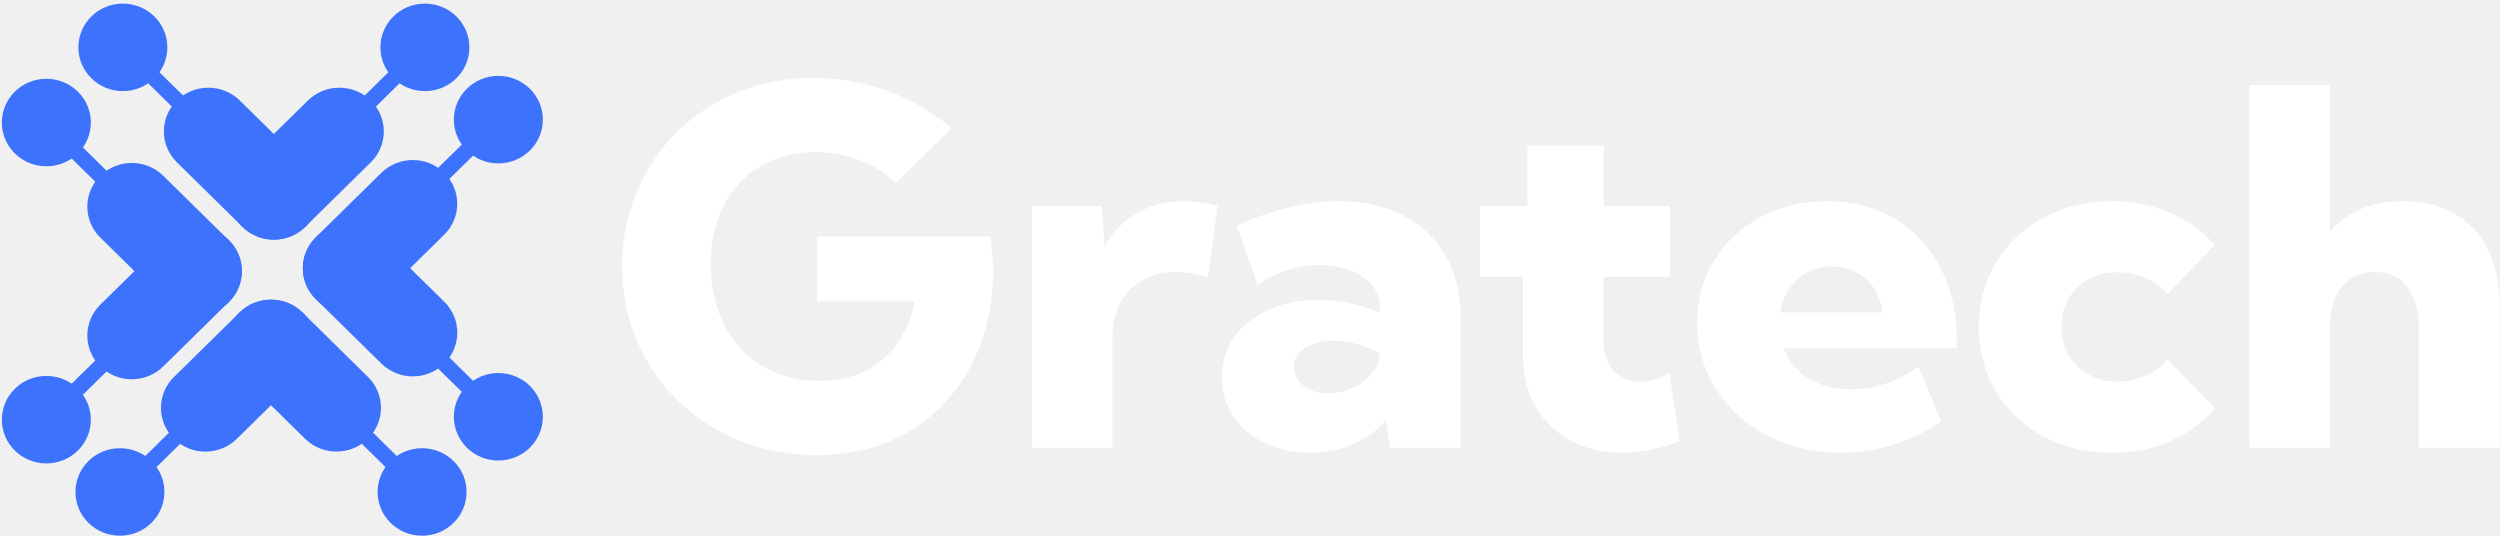
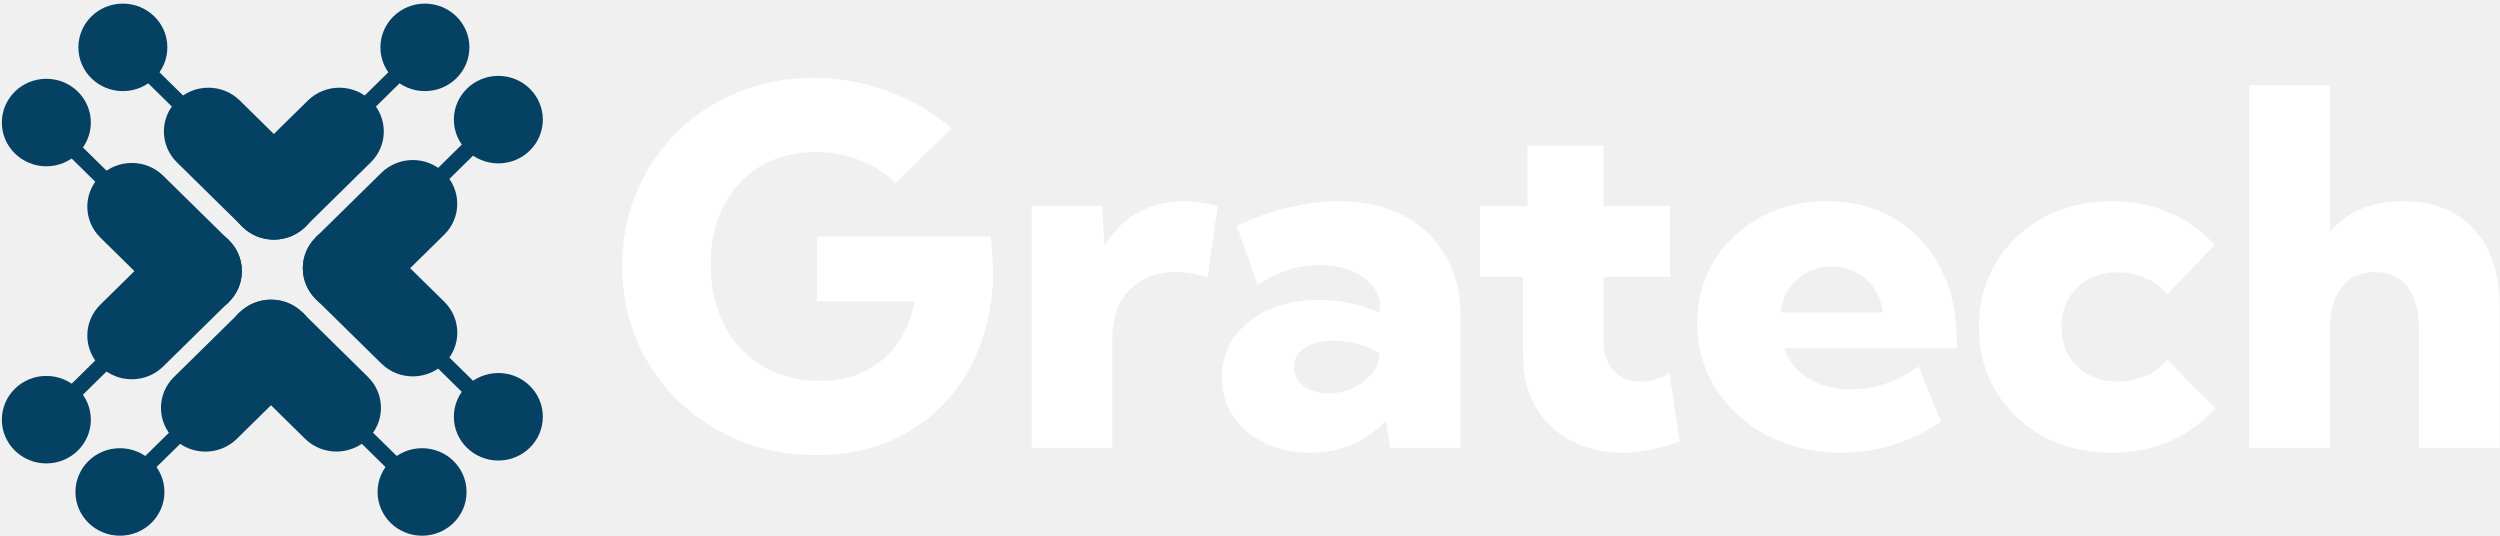
<svg xmlns="http://www.w3.org/2000/svg" width="196" height="42" viewBox="0 0 196 42" fill="none">
  <g clip-path="url(#clip0_622_1165)">
    <path d="M176.344 35.11V6.674H182.667V18.181C184.042 16.576 185.944 15.774 188.374 15.774C190.764 15.774 192.627 16.507 193.964 17.973C195.301 19.439 195.969 21.48 195.969 24.096V35.11H189.646V25.783C189.646 24.368 189.344 23.275 188.74 22.504C188.149 21.72 187.307 21.328 186.214 21.328C185.096 21.328 184.222 21.72 183.593 22.504C182.976 23.287 182.667 24.38 182.667 25.783V35.11H176.344Z" fill="white" />
    <path d="M173.673 32.002C172.734 33.088 171.571 33.941 170.183 34.561C168.795 35.18 167.259 35.489 165.576 35.489C163.571 35.489 161.778 35.066 160.197 34.219C158.629 33.36 157.396 32.191 156.496 30.712C155.596 29.221 155.146 27.527 155.146 25.632C155.146 23.736 155.596 22.049 156.496 20.57C157.396 19.079 158.629 17.91 160.197 17.063C161.778 16.204 163.571 15.774 165.576 15.774C167.246 15.774 168.769 16.084 170.145 16.703C171.533 17.309 172.696 18.144 173.634 19.205L169.932 23.053C169.483 22.523 168.905 22.106 168.197 21.802C167.504 21.499 166.777 21.347 166.019 21.347C165.171 21.347 164.413 21.531 163.744 21.897C163.089 22.251 162.568 22.75 162.183 23.395C161.81 24.039 161.624 24.772 161.624 25.594C161.624 26.441 161.81 27.192 162.183 27.85C162.568 28.494 163.089 29 163.744 29.366C164.413 29.733 165.171 29.916 166.019 29.916C166.777 29.916 167.51 29.765 168.217 29.461C168.924 29.158 169.496 28.741 169.932 28.21L173.673 32.002Z" fill="white" />
    <path d="M152.185 33.044C149.782 34.674 147.166 35.489 144.339 35.489C142.205 35.489 140.284 35.047 138.575 34.162C136.878 33.265 135.535 32.052 134.546 30.523C133.556 28.981 133.061 27.249 133.061 25.328C133.061 23.496 133.504 21.866 134.391 20.437C135.278 18.997 136.486 17.859 138.016 17.025C139.558 16.191 141.299 15.774 143.24 15.774C145.258 15.774 147.031 16.235 148.56 17.158C150.09 18.08 151.279 19.363 152.127 21.006C152.988 22.637 153.419 24.532 153.419 26.693V27.3H139.847C140.078 27.919 140.425 28.469 140.888 28.949C141.363 29.429 141.955 29.815 142.661 30.106C143.369 30.384 144.178 30.523 145.091 30.523C146.98 30.523 148.753 29.922 150.411 28.722L152.185 33.044ZM139.577 24.494H147.597C147.52 23.787 147.301 23.161 146.941 22.617C146.581 22.074 146.106 21.651 145.515 21.347C144.936 21.044 144.287 20.892 143.568 20.892C142.835 20.892 142.186 21.057 141.621 21.385C141.068 21.701 140.612 22.131 140.252 22.674C139.905 23.205 139.68 23.812 139.577 24.494Z" fill="white" />
    <path d="M131.685 34.599C130.142 35.193 128.645 35.49 127.193 35.49C125.663 35.49 124.307 35.173 123.125 34.542C121.956 33.897 121.043 33.013 120.388 31.888C119.732 30.75 119.405 29.43 119.405 27.926V21.708H116.031V16.153H119.752V11.414H125.728V16.153H130.933V21.708H125.728V26.807C125.728 27.805 126.011 28.576 126.576 29.12C127.142 29.663 127.823 29.935 128.619 29.935C129.391 29.935 130.142 29.695 130.875 29.215L131.685 34.599Z" fill="white" />
    <path d="M114.516 35.11H108.983L108.655 32.949C107.948 33.758 107.087 34.384 106.072 34.826C105.057 35.268 103.938 35.489 102.718 35.489C101.381 35.489 100.192 35.237 99.151 34.731C98.11 34.226 97.288 33.531 96.684 32.646C96.092 31.749 95.797 30.731 95.797 29.594C95.797 28.393 96.118 27.338 96.761 26.428C97.416 25.518 98.316 24.804 99.46 24.286C100.604 23.768 101.908 23.509 103.373 23.509C104.208 23.509 105.031 23.597 105.841 23.774C106.663 23.951 107.447 24.197 108.193 24.513V24.115C108.193 23.445 107.987 22.864 107.576 22.371C107.164 21.878 106.605 21.493 105.898 21.215C105.192 20.924 104.388 20.779 103.489 20.779C102.602 20.779 101.741 20.918 100.905 21.196C100.07 21.461 99.305 21.847 98.611 22.352L96.954 17.708C98.316 17.063 99.671 16.583 101.021 16.267C102.383 15.938 103.694 15.774 104.954 15.774C106.895 15.774 108.578 16.147 110.005 16.892C111.444 17.638 112.556 18.693 113.34 20.058C114.124 21.411 114.516 23.016 114.516 24.873V35.11ZM104.144 30.845C104.8 30.845 105.429 30.706 106.033 30.428C106.65 30.137 107.151 29.758 107.537 29.29C107.935 28.823 108.141 28.324 108.154 27.793V27.717C107.64 27.388 107.068 27.142 106.438 26.978C105.808 26.801 105.179 26.712 104.549 26.712C103.611 26.712 102.859 26.902 102.294 27.281C101.728 27.648 101.445 28.14 101.445 28.76C101.445 29.151 101.561 29.512 101.792 29.84C102.024 30.156 102.345 30.403 102.756 30.579C103.167 30.756 103.63 30.845 104.144 30.845Z" fill="white" />
    <path d="M87.211 35.11H80.888V16.153H86.382L86.594 19.281C87.237 18.169 88.091 17.309 89.158 16.703C90.225 16.084 91.446 15.774 92.821 15.774C93.245 15.774 93.675 15.806 94.112 15.869C94.562 15.932 95.012 16.027 95.462 16.153L94.691 21.745C93.791 21.467 92.949 21.328 92.165 21.328C91.163 21.328 90.289 21.543 89.544 21.973C88.798 22.403 88.22 23.003 87.808 23.774C87.41 24.545 87.211 25.455 87.211 26.504V35.11Z" fill="white" />
    <path d="M70.216 14.352C69.457 13.581 68.532 12.987 67.44 12.57C66.347 12.14 65.177 11.926 63.931 11.926C62.697 11.926 61.579 12.134 60.576 12.551C59.574 12.968 58.706 13.569 57.974 14.352C57.254 15.123 56.695 16.046 56.297 17.12C55.911 18.194 55.718 19.401 55.718 20.741C55.718 22.093 55.924 23.332 56.335 24.456C56.746 25.569 57.325 26.529 58.071 27.338C58.829 28.134 59.728 28.753 60.769 29.196C61.81 29.638 62.967 29.859 64.239 29.859C65.242 29.859 66.154 29.72 66.977 29.442C67.812 29.151 68.545 28.741 69.174 28.21C69.817 27.666 70.35 27.009 70.775 26.238C71.212 25.467 71.526 24.595 71.719 23.622H64.046V18.542H77.676L77.869 21.082C77.869 23.243 77.535 25.221 76.866 27.016C76.198 28.798 75.247 30.34 74.013 31.641C72.792 32.93 71.334 33.929 69.637 34.636C67.941 35.331 66.058 35.679 63.989 35.679C61.843 35.679 59.844 35.306 57.993 34.56C56.156 33.802 54.542 32.753 53.154 31.414C51.779 30.074 50.706 28.507 49.935 26.712C49.164 24.905 48.778 22.946 48.778 20.835C48.778 18.763 49.157 16.835 49.916 15.054C50.674 13.259 51.728 11.692 53.077 10.352C54.44 9.012 56.027 7.97 57.839 7.224C59.664 6.479 61.637 6.106 63.757 6.106C65.749 6.106 67.683 6.447 69.56 7.129C71.436 7.812 73.12 8.785 74.611 10.049L70.216 14.352Z" fill="white" />
-     <path d="M21.474 18.788C23.4 18.788 24.962 17.253 24.962 15.358C24.962 13.464 23.4 11.928 21.474 11.928C19.547 11.928 17.985 13.464 17.985 15.358C17.985 17.253 19.547 18.788 21.474 18.788Z" fill="#3C72FC" />
-     <path d="M19.008 17.781L13.871 12.729C12.508 11.389 12.508 9.218 13.871 7.881C15.234 6.541 17.442 6.541 18.801 7.881L23.938 12.932L19.008 17.781Z" fill="#3C72FC" />
-     <path d="M9.633 7.143C11.559 7.143 13.121 5.607 13.121 3.713C13.121 1.818 11.559 0.283 9.633 0.283C7.706 0.283 6.145 1.818 6.145 3.713C6.145 5.607 7.706 7.143 9.633 7.143Z" fill="#3C72FC" />
-     <path d="M15.565 10.412L9.722 4.666L10.605 3.802L16.444 9.544L15.565 10.412Z" fill="#3C72FC" />
-     <path d="M21.468 18.788C23.394 18.788 24.956 17.253 24.956 15.358C24.956 13.464 23.394 11.928 21.468 11.928C19.541 11.928 17.98 13.464 17.98 15.358C17.98 17.253 19.541 18.788 21.468 18.788Z" fill="#3C72FC" />
-     <path d="M19.001 12.932L24.138 7.881C25.501 6.541 27.709 6.541 29.068 7.881C30.431 9.222 30.431 11.393 29.068 12.729L23.931 17.781L19.001 12.932Z" fill="#3C72FC" />
-     <path d="M33.312 7.143C35.239 7.143 36.801 5.607 36.801 3.713C36.801 1.818 35.239 0.283 33.312 0.283C31.386 0.283 29.824 1.818 29.824 3.713C29.824 5.607 31.386 7.143 33.312 7.143Z" fill="#3C72FC" />
-     <path d="M27.382 10.412L26.5 9.544L32.342 3.802L33.221 4.666L27.382 10.412Z" fill="#3C72FC" />
-     <path d="M27.23 24.459C29.156 24.459 30.718 22.923 30.718 21.029C30.718 19.134 29.156 17.598 27.23 17.598C25.303 17.598 23.741 19.134 23.741 21.029C23.741 22.923 25.303 24.459 27.23 24.459Z" fill="#3C72FC" />
-     <path d="M24.759 18.602L29.896 13.551C31.259 12.211 33.467 12.211 34.826 13.551C36.189 14.892 36.189 17.063 34.826 18.399L29.689 23.451L24.759 18.602Z" fill="#3C72FC" />
-     <path d="M39.071 12.809C40.997 12.809 42.559 11.274 42.559 9.379C42.559 7.485 40.997 5.949 39.071 5.949C37.144 5.949 35.582 7.485 35.582 9.379C35.582 11.274 37.144 12.809 39.071 12.809Z" fill="#3C72FC" />
-     <path d="M33.145 16.081L32.263 15.214L38.101 9.468L38.984 10.336L33.145 16.081Z" fill="#3C72FC" />
-     <path d="M27.23 24.459C29.156 24.459 30.718 22.924 30.718 21.029C30.718 19.134 29.156 17.599 27.23 17.599C25.303 17.599 23.741 19.134 23.741 21.029C23.741 22.924 25.303 24.459 27.23 24.459Z" fill="#3C72FC" />
-     <path d="M29.689 18.603L34.83 23.655C36.193 24.995 36.193 27.166 34.83 28.503C33.467 29.843 31.259 29.843 29.9 28.503L24.759 23.451L29.689 18.603Z" fill="#3C72FC" />
-     <path d="M39.071 36.105C40.997 36.105 42.559 34.569 42.559 32.674C42.559 30.78 40.997 29.244 39.071 29.244C37.144 29.244 35.582 30.78 35.582 32.674C35.582 34.569 37.144 36.105 39.071 36.105Z" fill="#3C72FC" />
-     <path d="M38.101 32.587L32.263 26.842L33.145 25.974L38.984 31.72L38.101 32.587Z" fill="#3C72FC" />
-     <path d="M21.25 30.354C23.176 30.354 24.738 28.818 24.738 26.924C24.738 25.029 23.176 23.494 21.25 23.494C19.323 23.494 17.761 25.029 17.761 26.924C17.761 28.818 19.323 30.354 21.25 30.354Z" fill="#3C72FC" />
-     <path d="M23.71 24.497L28.846 29.549C30.209 30.889 30.209 33.06 28.846 34.397C27.483 35.737 25.276 35.737 23.916 34.397L18.779 29.345L23.71 24.497Z" fill="#3C72FC" />
-     <path d="M33.091 41.999C35.017 41.999 36.579 40.464 36.579 38.569C36.579 36.675 35.017 35.139 33.091 35.139C31.164 35.139 29.602 36.675 29.602 38.569C29.602 40.464 31.164 41.999 33.091 41.999Z" fill="#3C72FC" />
-     <path d="M32.118 38.481L26.276 32.739L27.158 31.872L33.001 37.613L32.118 38.481Z" fill="#3C72FC" />
-     <path d="M21.247 30.354C23.174 30.354 24.736 28.818 24.736 26.924C24.736 25.029 23.174 23.494 21.247 23.494C19.321 23.494 17.759 25.029 17.759 26.924C17.759 28.818 19.321 30.354 21.247 30.354Z" fill="#3C72FC" />
-     <path d="M23.708 29.346L18.572 34.401C17.209 35.742 15.001 35.742 13.641 34.401C12.278 33.061 12.278 30.89 13.641 29.553L18.778 24.502L23.708 29.346Z" fill="#3C72FC" />
-     <path d="M9.403 41.999C11.33 41.999 12.891 40.464 12.891 38.569C12.891 36.675 11.33 35.139 9.403 35.139C7.477 35.139 5.915 36.675 5.915 38.569C5.915 40.464 7.477 41.999 9.403 41.999Z" fill="#3C72FC" />
-     <path d="M10.375 38.481L9.493 37.613L15.335 31.872L16.218 32.739L10.375 38.481Z" fill="#3C72FC" />
-     <path d="M15.474 24.683C17.401 24.683 18.963 23.147 18.963 21.253C18.963 19.358 17.401 17.822 15.474 17.822C13.548 17.822 11.986 19.358 11.986 21.253C11.986 23.147 13.548 24.683 15.474 24.683Z" fill="#3C72FC" />
-     <path d="M17.935 23.679L12.798 28.73C11.435 30.07 9.227 30.07 7.868 28.73C6.505 27.39 6.505 25.219 7.868 23.882L13.005 18.831L17.935 23.679Z" fill="#3C72FC" />
-     <path d="M3.633 36.332C5.56 36.332 7.122 34.797 7.122 32.902C7.122 31.008 5.56 29.472 3.633 29.472C1.707 29.472 0.145 31.008 0.145 32.902C0.145 34.797 1.707 36.332 3.633 36.332Z" fill="#3C72FC" />
-     <path d="M4.605 32.81L3.723 31.946L9.562 26.201L10.444 27.068L4.605 32.81Z" fill="#3C72FC" />
-     <path d="M15.474 24.684C17.401 24.684 18.963 23.148 18.963 21.253C18.963 19.359 17.401 17.823 15.474 17.823C13.548 17.823 11.986 19.359 11.986 21.253C11.986 23.148 13.548 24.684 15.474 24.684Z" fill="#3C72FC" />
-     <path d="M13.005 23.68L7.868 18.628C6.505 17.288 6.505 15.117 7.868 13.78C9.231 12.44 11.439 12.44 12.798 13.78L17.935 18.831L13.005 23.68Z" fill="#3C72FC" />
-     <path d="M3.633 13.037C5.56 13.037 7.122 11.502 7.122 9.607C7.122 7.713 5.56 6.177 3.633 6.177C1.707 6.177 0.145 7.713 0.145 9.607C0.145 11.502 1.707 13.037 3.633 13.037Z" fill="#3C72FC" />
-     <path d="M9.562 16.305L3.723 10.563L4.605 9.695L10.444 15.441L9.562 16.305Z" fill="#3C72FC" />
+     <path d="M21.474 18.788C23.4 18.788 24.962 17.253 24.962 15.358C24.962 13.464 23.4 11.928 21.474 11.928C19.547 11.928 17.985 13.464 17.985 15.358C17.985 17.253 19.547 18.788 21.474 18.788Z" fill="#054163" />
+     <path d="M19.008 17.781L13.871 12.729C12.508 11.389 12.508 9.218 13.871 7.881C15.234 6.541 17.442 6.541 18.801 7.881L23.938 12.932L19.008 17.781Z" fill="#054163" />
+     <path d="M9.633 7.143C11.559 7.143 13.121 5.607 13.121 3.713C13.121 1.818 11.559 0.283 9.633 0.283C7.706 0.283 6.145 1.818 6.145 3.713C6.145 5.607 7.706 7.143 9.633 7.143Z" fill="#054163" />
+     <path d="M15.565 10.412L9.722 4.666L10.605 3.802L16.444 9.544L15.565 10.412Z" fill="#054163" />
+     <path d="M21.468 18.788C23.394 18.788 24.956 17.253 24.956 15.358C24.956 13.464 23.394 11.928 21.468 11.928C19.541 11.928 17.98 13.464 17.98 15.358C17.98 17.253 19.541 18.788 21.468 18.788Z" fill="#054163" />
+     <path d="M19.001 12.932L24.138 7.881C25.501 6.541 27.709 6.541 29.068 7.881C30.431 9.222 30.431 11.393 29.068 12.729L23.931 17.781L19.001 12.932Z" fill="#054163" />
+     <path d="M33.312 7.143C35.239 7.143 36.801 5.607 36.801 3.713C36.801 1.818 35.239 0.283 33.312 0.283C31.386 0.283 29.824 1.818 29.824 3.713C29.824 5.607 31.386 7.143 33.312 7.143Z" fill="#054163" />
+     <path d="M27.382 10.412L26.5 9.544L32.342 3.802L33.221 4.666L27.382 10.412Z" fill="#054163" />
+     <path d="M27.23 24.459C29.156 24.459 30.718 22.923 30.718 21.029C30.718 19.134 29.156 17.598 27.23 17.598C25.303 17.598 23.741 19.134 23.741 21.029C23.741 22.923 25.303 24.459 27.23 24.459Z" fill="#054163" />
+     <path d="M24.759 18.602L29.896 13.551C31.259 12.211 33.467 12.211 34.826 13.551C36.189 14.892 36.189 17.063 34.826 18.399L29.689 23.451L24.759 18.602Z" fill="#054163" />
+     <path d="M39.071 12.809C40.997 12.809 42.559 11.274 42.559 9.379C42.559 7.485 40.997 5.949 39.071 5.949C37.144 5.949 35.582 7.485 35.582 9.379C35.582 11.274 37.144 12.809 39.071 12.809Z" fill="#054163" />
+     <path d="M33.145 16.081L32.263 15.214L38.101 9.468L38.984 10.336L33.145 16.081Z" fill="#054163" />
+     <path d="M27.23 24.459C29.156 24.459 30.718 22.924 30.718 21.029C30.718 19.134 29.156 17.599 27.23 17.599C25.303 17.599 23.741 19.134 23.741 21.029C23.741 22.924 25.303 24.459 27.23 24.459Z" fill="#054163" />
+     <path d="M29.689 18.603L34.83 23.655C36.193 24.995 36.193 27.166 34.83 28.503C33.467 29.843 31.259 29.843 29.9 28.503L24.759 23.451L29.689 18.603Z" fill="#054163" />
+     <path d="M39.071 36.105C40.997 36.105 42.559 34.569 42.559 32.674C42.559 30.78 40.997 29.244 39.071 29.244C37.144 29.244 35.582 30.78 35.582 32.674C35.582 34.569 37.144 36.105 39.071 36.105Z" fill="#054163" />
+     <path d="M38.101 32.587L32.263 26.842L33.145 25.974L38.984 31.72L38.101 32.587Z" fill="#054163" />
+     <path d="M21.25 30.354C23.176 30.354 24.738 28.818 24.738 26.924C24.738 25.029 23.176 23.494 21.25 23.494C19.323 23.494 17.761 25.029 17.761 26.924C17.761 28.818 19.323 30.354 21.25 30.354Z" fill="#054163" />
+     <path d="M23.71 24.497L28.846 29.549C30.209 30.889 30.209 33.06 28.846 34.397C27.483 35.737 25.276 35.737 23.916 34.397L18.779 29.345L23.71 24.497Z" fill="#054163" />
+     <path d="M33.091 41.999C35.017 41.999 36.579 40.464 36.579 38.569C36.579 36.675 35.017 35.139 33.091 35.139C31.164 35.139 29.602 36.675 29.602 38.569C29.602 40.464 31.164 41.999 33.091 41.999Z" fill="#054163" />
+     <path d="M32.118 38.481L26.276 32.739L27.158 31.872L33.001 37.613L32.118 38.481Z" fill="#054163" />
+     <path d="M21.247 30.354C23.174 30.354 24.736 28.818 24.736 26.924C24.736 25.029 23.174 23.494 21.247 23.494C19.321 23.494 17.759 25.029 17.759 26.924C17.759 28.818 19.321 30.354 21.247 30.354Z" fill="#054163" />
+     <path d="M23.708 29.346L18.572 34.401C17.209 35.742 15.001 35.742 13.641 34.401C12.278 33.061 12.278 30.89 13.641 29.553L18.778 24.502L23.708 29.346Z" fill="#054163" />
+     <path d="M9.403 41.999C11.33 41.999 12.891 40.464 12.891 38.569C12.891 36.675 11.33 35.139 9.403 35.139C7.477 35.139 5.915 36.675 5.915 38.569C5.915 40.464 7.477 41.999 9.403 41.999Z" fill="#054163" />
+     <path d="M10.375 38.481L9.493 37.613L15.335 31.872L16.218 32.739L10.375 38.481Z" fill="#054163" />
+     <path d="M15.474 24.683C17.401 24.683 18.963 23.147 18.963 21.253C18.963 19.358 17.401 17.822 15.474 17.822C13.548 17.822 11.986 19.358 11.986 21.253C11.986 23.147 13.548 24.683 15.474 24.683Z" fill="#054163" />
+     <path d="M17.935 23.679L12.798 28.73C11.435 30.07 9.227 30.07 7.868 28.73C6.505 27.39 6.505 25.219 7.868 23.882L13.005 18.831L17.935 23.679Z" fill="#054163" />
+     <path d="M3.633 36.332C5.56 36.332 7.122 34.797 7.122 32.902C7.122 31.008 5.56 29.472 3.633 29.472C1.707 29.472 0.145 31.008 0.145 32.902C0.145 34.797 1.707 36.332 3.633 36.332Z" fill="#054163" />
+     <path d="M4.605 32.81L3.723 31.946L9.562 26.201L10.444 27.068L4.605 32.81Z" fill="#054163" />
+     <path d="M15.474 24.684C17.401 24.684 18.963 23.148 18.963 21.253C18.963 19.359 17.401 17.823 15.474 17.823C13.548 17.823 11.986 19.359 11.986 21.253C11.986 23.148 13.548 24.684 15.474 24.684Z" fill="#054163" />
+     <path d="M13.005 23.68L7.868 18.628C6.505 17.288 6.505 15.117 7.868 13.78C9.231 12.44 11.439 12.44 12.798 13.78L17.935 18.831L13.005 23.68Z" fill="#054163" />
+     <path d="M3.633 13.037C5.56 13.037 7.122 11.502 7.122 9.607C7.122 7.713 5.56 6.177 3.633 6.177C1.707 6.177 0.145 7.713 0.145 9.607C0.145 11.502 1.707 13.037 3.633 13.037Z" fill="#054163" />
+     <path d="M9.562 16.305L3.723 10.563L4.605 9.695L10.444 15.441L9.562 16.305Z" fill="#054163" />
  </g>
  <defs>
    <clipPath id="clip0_622_1165">
      <rect width="196" height="42" fill="white" />
    </clipPath>
  </defs>
</svg>
